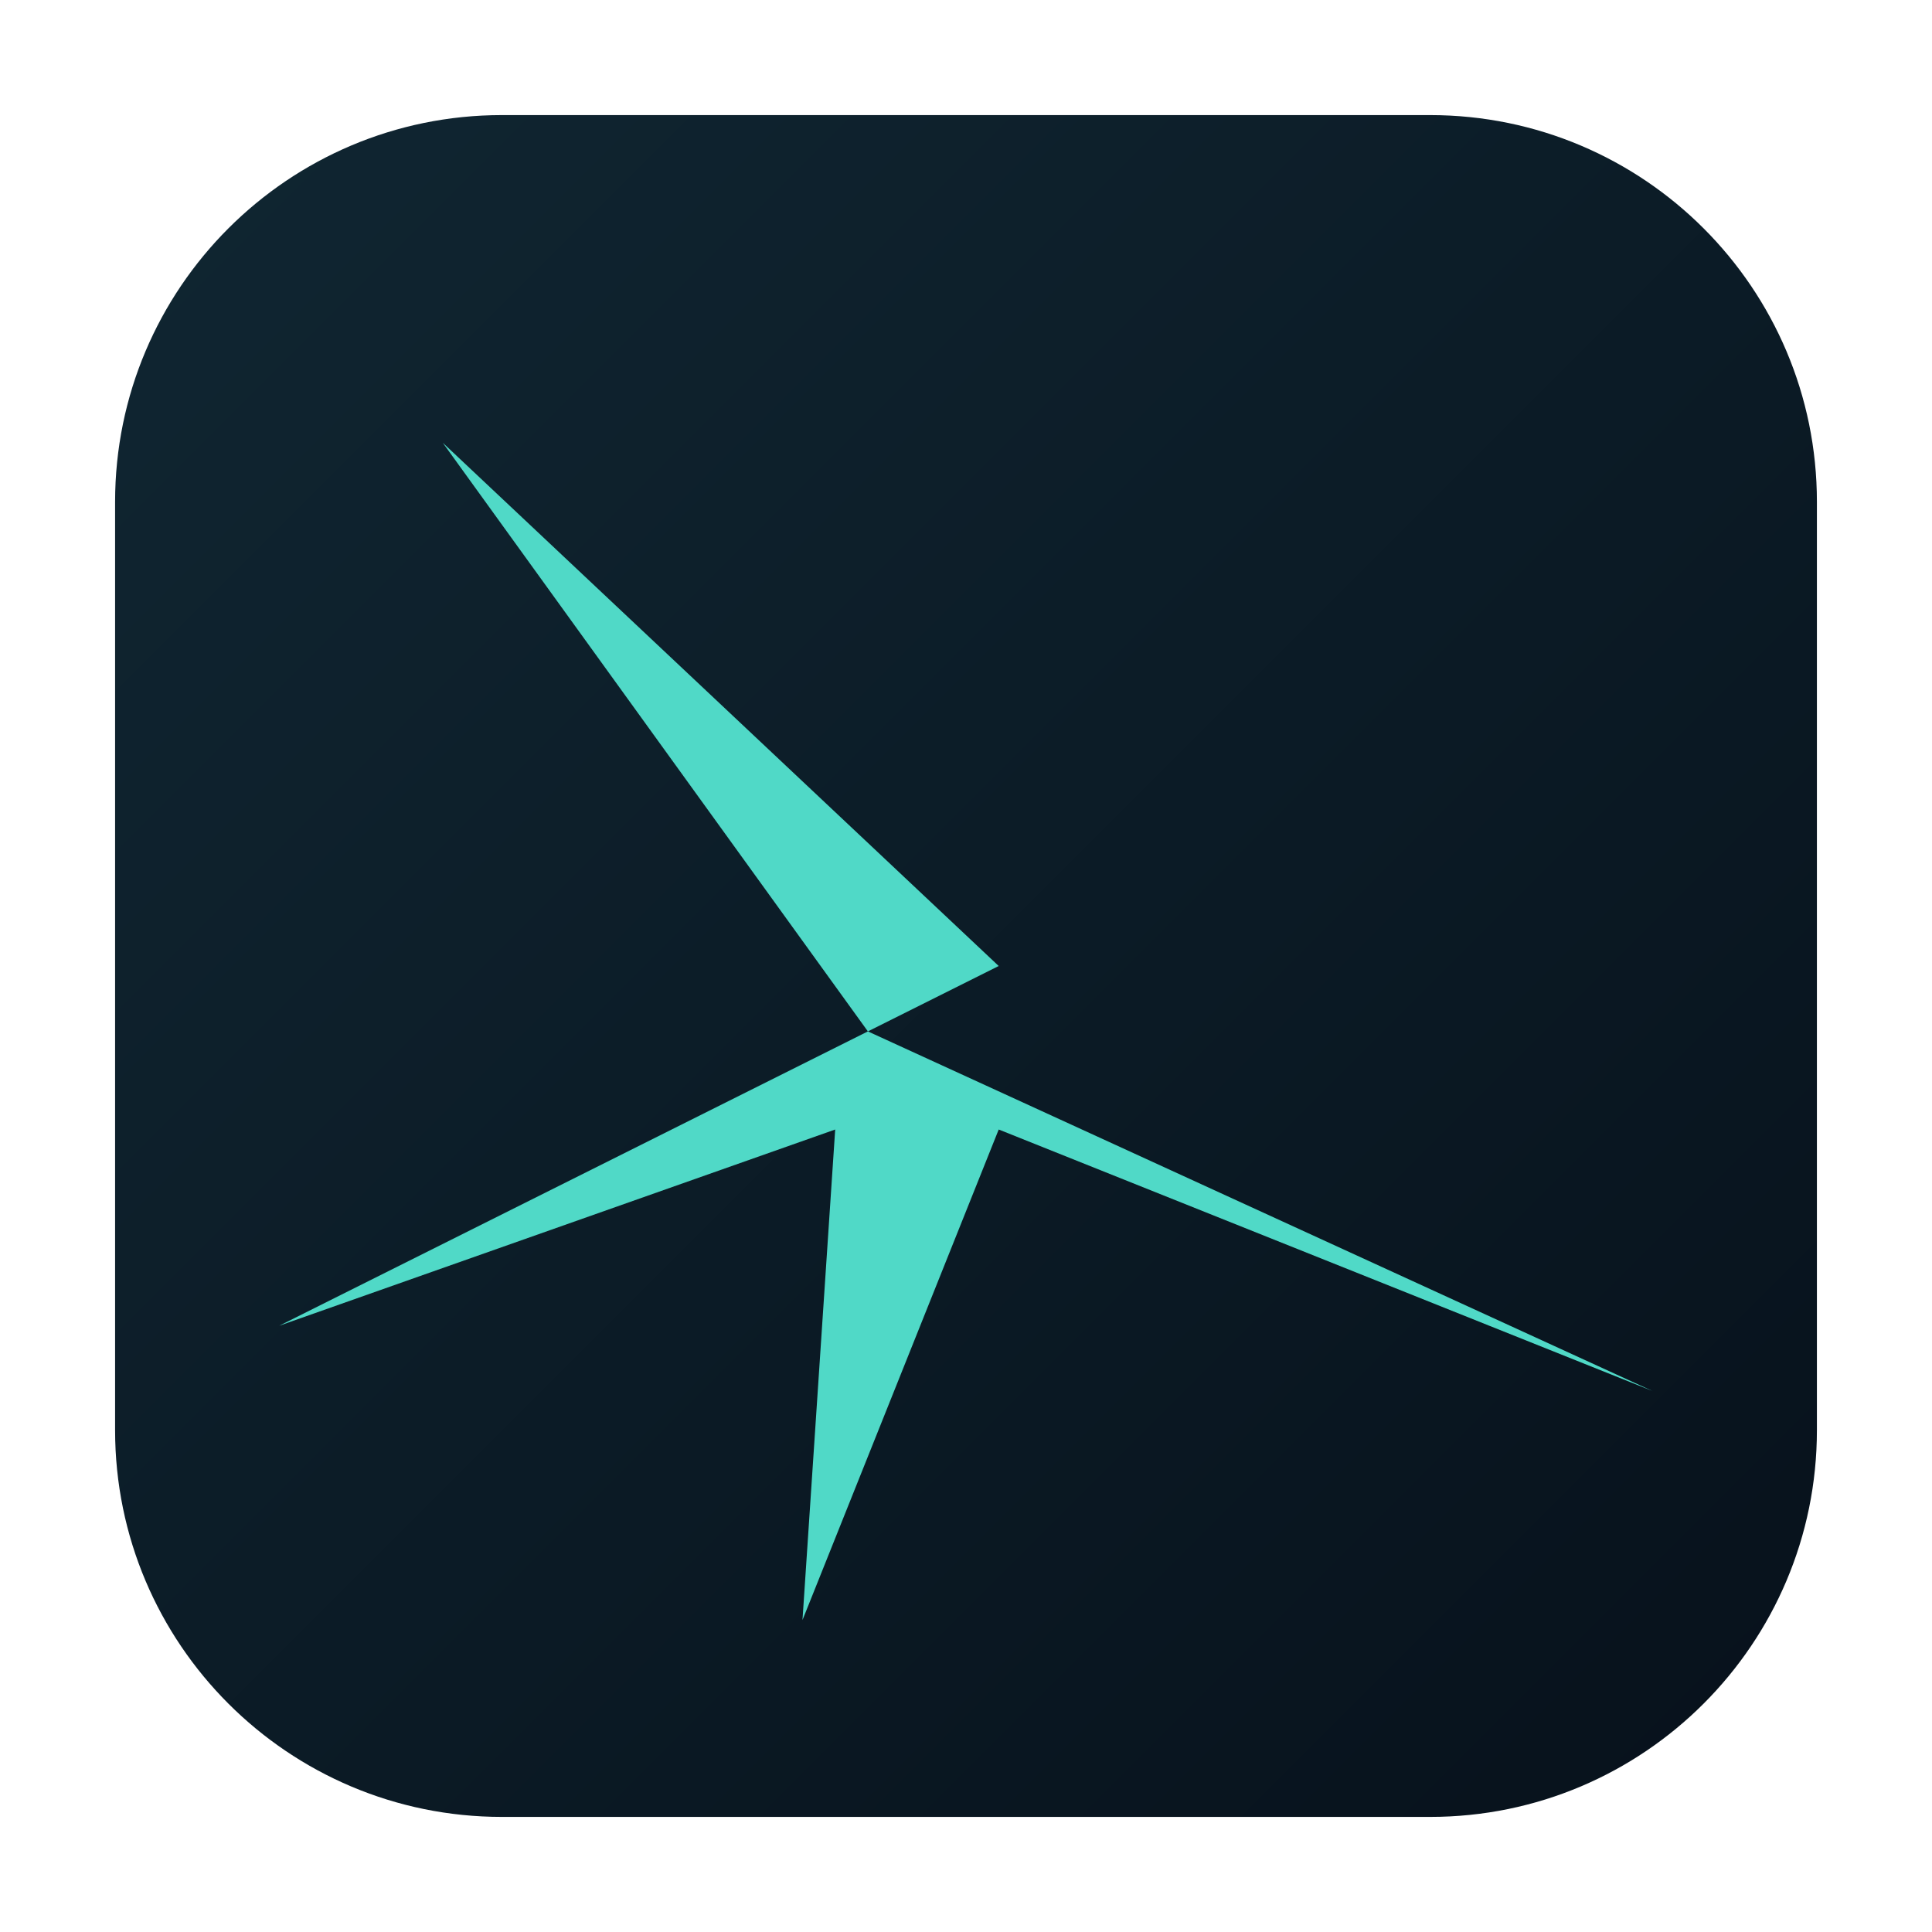
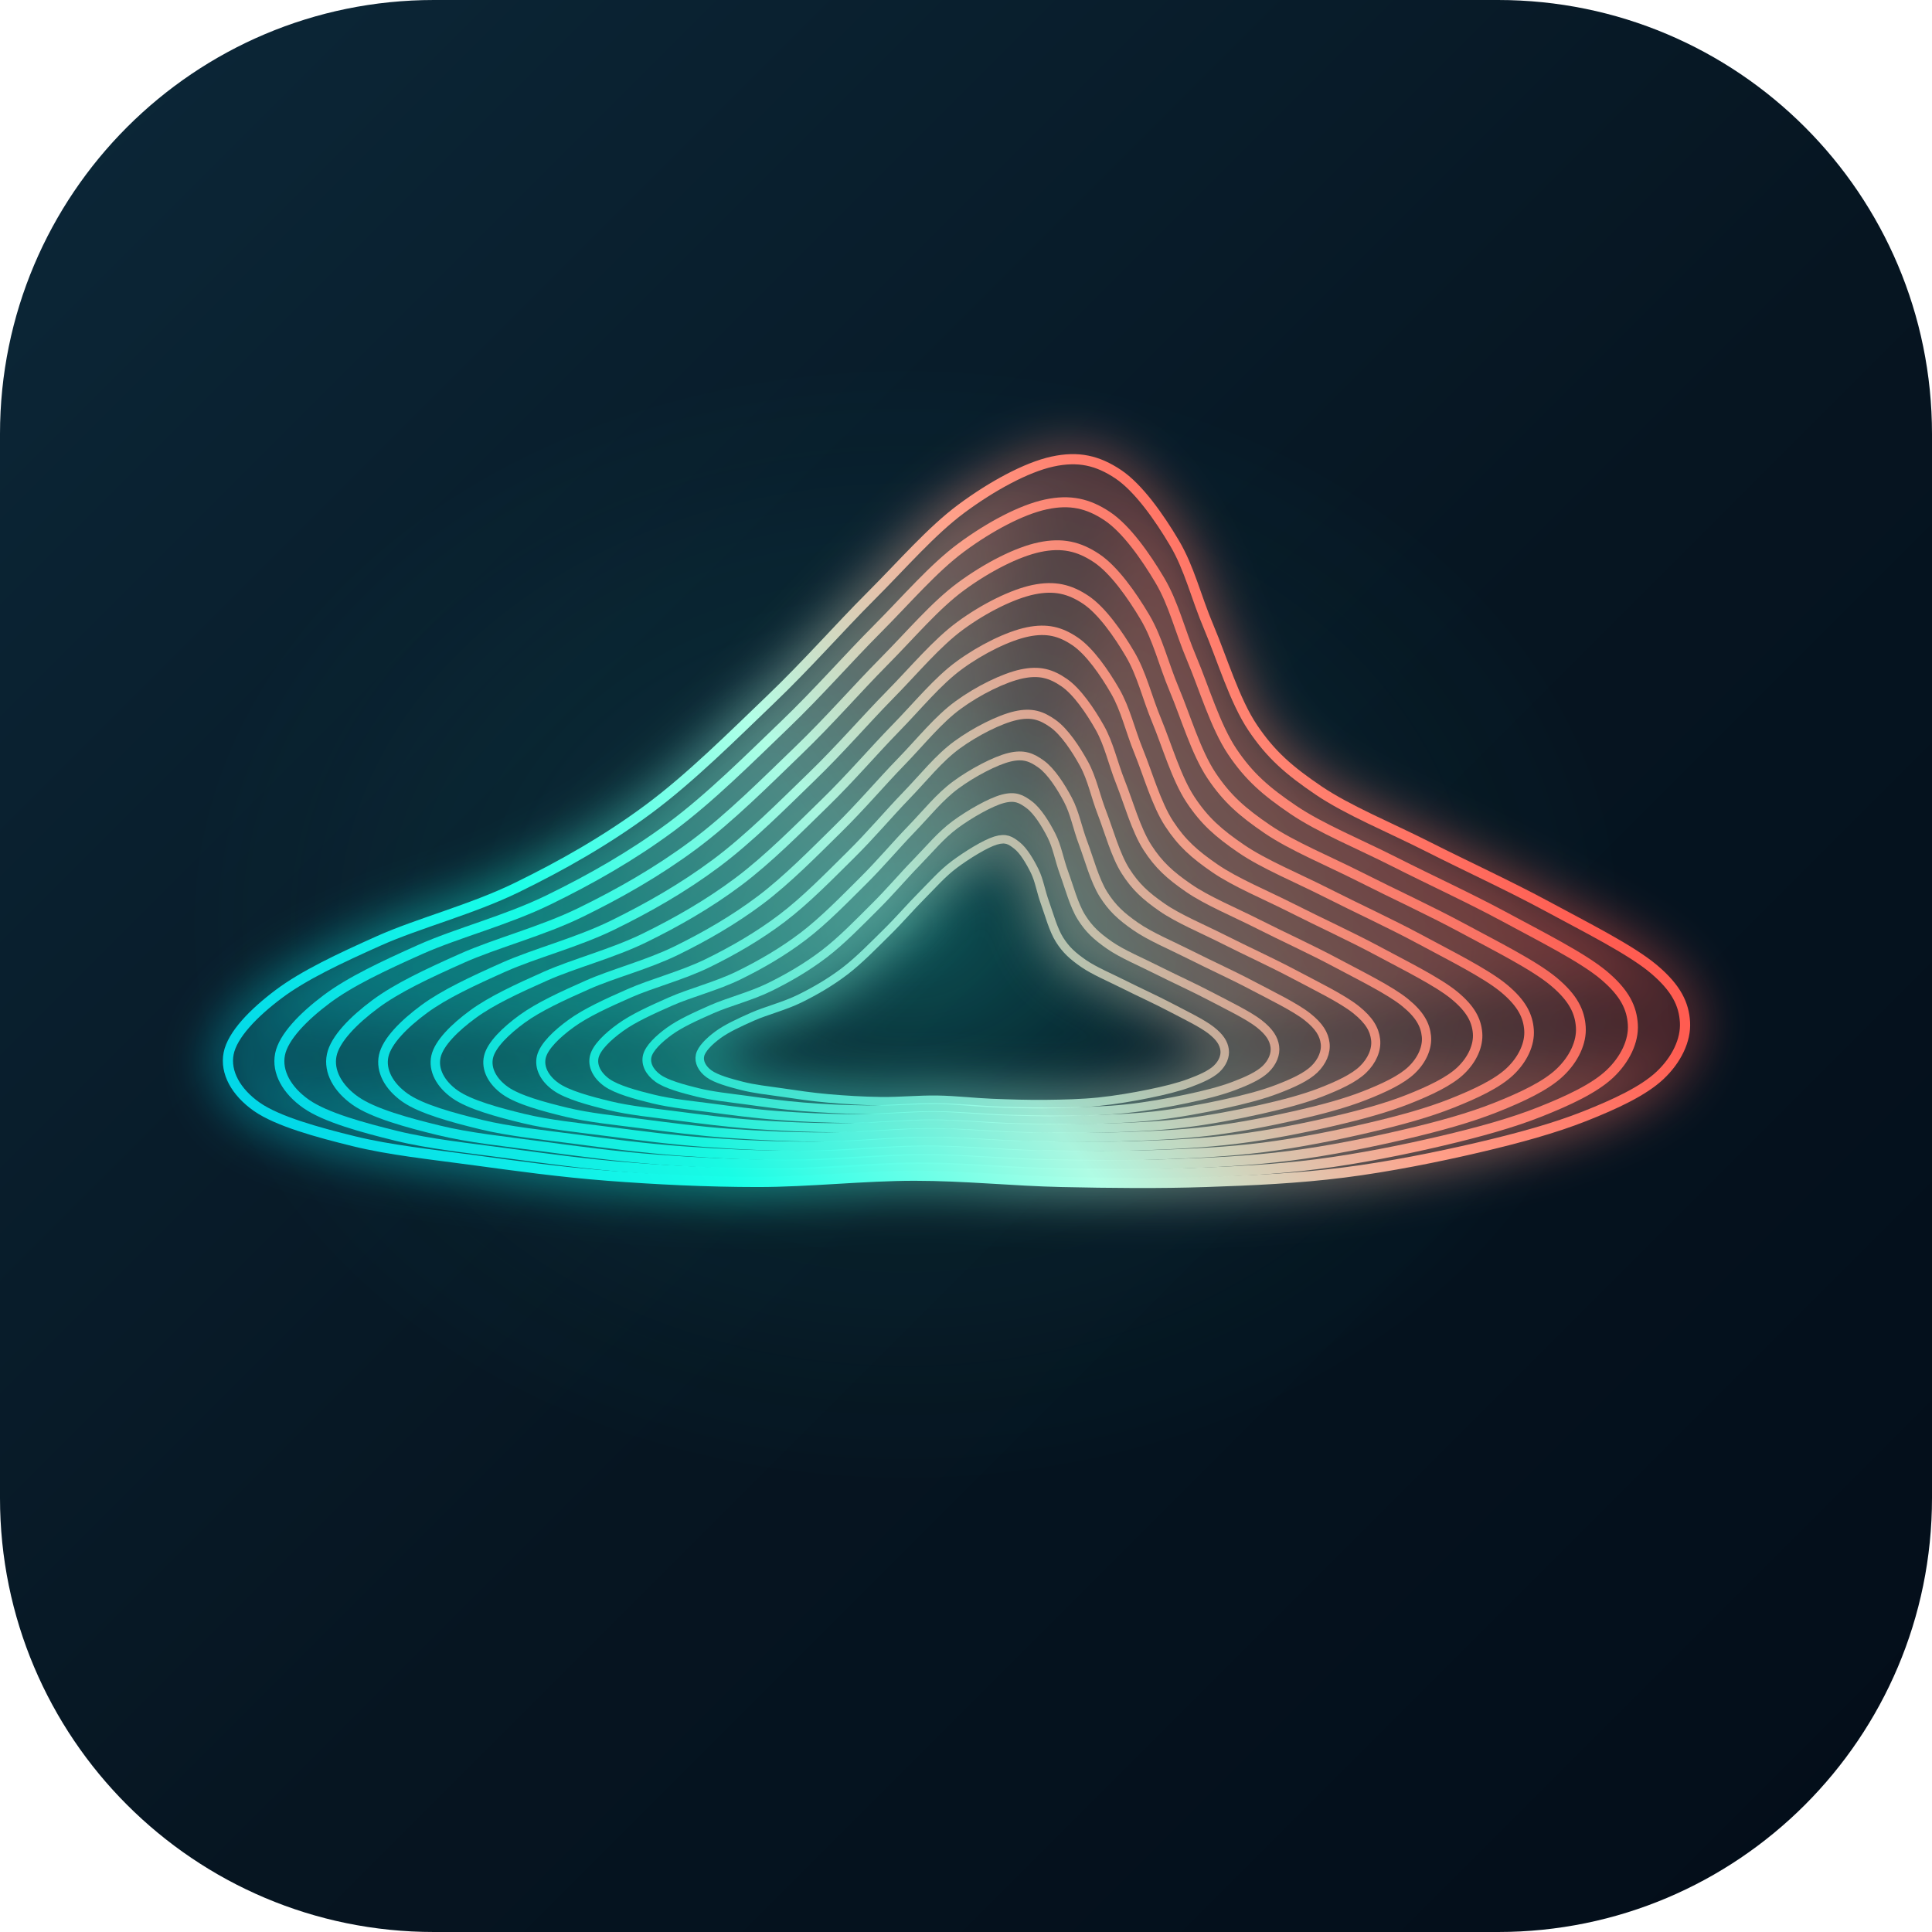
- <svg xmlns="http://www.w3.org/2000/svg" width="1024" height="1024" viewBox="0 0 1024 1024">
+ <svg xmlns="http://www.w3.org/2000/svg" width="1024" height="1024" viewBox="0 0 1024 1024" role="img" aria-label="Intoponet — spectral topography identity">
  <defs>
-     <linearGradient id="field" x1="0" y1="0" x2="1" y2="1">
-       <stop offset="0" stop-color="#102632" />
-       <stop offset="1" stop-color="#07111b" />
+     <linearGradient id="spectrum" x1="104" y1="281" x2="402" y2="58" gradientUnits="userSpaceOnUse">
+       <stop stop-color="#02D8E8" offset="0" />
+       <stop stop-color="#19FFE8" offset=".28" />
+       <stop stop-color="#B2FFE7" offset=".53" />
+       <stop stop-color="#FFA18A" offset=".77" />
+       <stop stop-color="#FF5C51" offset="1" />
    </linearGradient>
+     <linearGradient id="warm" x1="205" y1="270" x2="387" y2="61" gradientUnits="userSpaceOnUse">
+       <stop stop-color="#24EDE7" offset="0" />
+       <stop stop-color="#58FFE5" offset=".26" />
+       <stop stop-color="#F7D8BC" offset=".65" />
+       <stop stop-color="#FF6659" offset="1" />
+     </linearGradient>
+     <linearGradient id="bg" x1="0" y1="0" x2="1" y2="1">
+       <stop stop-color="#0C2839" />
+       <stop offset=".55" stop-color="#061521" />
+       <stop offset="1" stop-color="#030D19" />
+     </linearGradient>
+     <radialGradient id="bloom">
+       <stop stop-color="#19FFE4" stop-opacity=".30" />
+       <stop offset=".42" stop-color="#1CDBC9" stop-opacity=".08" />
+       <stop offset="1" stop-color="#0ADACC" stop-opacity="0" />
+     </radialGradient>
+     <filter id="blurGlow" x="-40%" y="-70%" width="180%" height="240%" color-interpolation-filters="sRGB">
+       <feGaussianBlur stdDeviation="7.5" />
+     </filter>
+     <filter id="soft" x="-50%" y="-50%" width="200%" height="200%">
+       <feGaussianBlur stdDeviation="22" />
+     </filter>
  </defs>
-   <rect x="61" y="61" width="902" height="902" rx="205" fill="url(#field)" />
-   <path d="M3 35 45 14 25 24 8 8 21 26 45 37 25 29 19 44 20 29Z" fill="#50d9c7" transform="translate(96 96) scale(17.33333)" />
+   <rect width="1024" height="1024" rx="230" fill="url(#bg)" />
+   <ellipse cx="480" cy="490" rx="380" ry="300" fill="url(#bloom)" opacity=".85" />
+   <g transform="translate(0 160) scale(1.66)">
+     <g fill="none" stroke="url(#spectrum)" stroke-linecap="round" stroke-linejoin="round" stroke-width="10" opacity=".42" filter="url(#blurGlow)">
+       <path d="M 336.00,51.00 C 344.33,49.17 350.50,50.67 357.00,55.00 C 363.50,59.33 370.17,68.83 375.00,77.00 C 379.83,85.17 381.83,94.17 386.00,104.00 C 390.17,113.83 394.17,127.33 400.00,136.00 C 405.83,144.67 411.67,149.67 421.00,156.00 C 430.33,162.33 443.83,167.83 456.00,174.00 C 468.17,180.17 482.00,186.50 494.00,193.00 C 506.00,199.50 520.67,206.83 528.00,213.00 C 535.33,219.17 537.67,224.33 538.00,230.00 C 538.33,235.67 535.33,242.00 530.00,247.00 C 524.67,252.00 515.67,256.17 506.00,260.00 C 496.33,263.83 484.83,267.00 472.00,270.00 C 459.17,273.00 443.50,276.17 429.00,278.00 C 414.50,279.83 400.00,280.50 385.00,281.00 C 370.00,281.50 354.50,281.33 339.00,281.00 C 323.50,280.67 308.17,279.00 292.00,279.00 C 275.83,279.00 258.33,281.00 242.00,281.00 C 225.67,281.00 209.17,280.17 194.00,279.00 C 178.83,277.83 164.50,275.83 151.00,274.00 C 137.50,272.17 124.50,270.83 113.00,268.00 C 101.50,265.17 88.67,261.67 82.00,257.00 C 75.33,252.33 71.83,246.00 73.00,240.00 C 74.17,234.00 81.00,227.00 89.00,221.00 C 97.00,215.00 108.33,209.67 121.00,204.00 C 133.67,198.33 150.67,194.00 165.00,187.00 C 179.33,180.00 193.50,172.00 207.00,162.00 C 220.50,152.00 234.17,138.33 246.00,127.00 C 257.83,115.67 267.83,104.17 278.00,94.00 C 288.17,83.83 297.33,73.17 307.00,66.00 C 316.67,58.83 327.67,52.83 336.00,51.00 Z" />
+       <path d="M 333.92,64.68 C 341.67,63.01 347.45,64.37 353.51,68.40 C 359.57,72.42 365.78,81.25 370.28,88.83 C 374.78,96.41 376.63,104.77 380.50,113.90 C 384.36,123.03 388.06,135.56 393.45,143.60 C 398.85,151.64 404.24,156.27 412.88,162.14 C 421.52,168.02 434.03,173.11 445.30,178.83 C 456.57,184.54 469.39,190.42 480.52,196.44 C 491.65,202.47 505.26,209.27 512.06,214.99 C 518.87,220.71 521.03,225.50 521.35,230.75 C 521.67,236.01 518.90,241.89 513.97,246.53 C 509.03,251.17 500.70,255.04 491.75,258.60 C 482.80,262.16 472.16,265.10 460.26,267.90 C 448.37,270.69 433.85,273.63 420.40,275.34 C 406.95,277.06 393.50,277.68 379.57,278.16 C 365.64,278.63 351.24,278.49 336.83,278.19 C 322.43,277.89 308.16,276.36 293.12,276.37 C 278.08,276.38 261.79,278.26 246.59,278.27 C 231.39,278.28 216.02,277.52 201.90,276.44 C 187.78,275.37 174.44,273.52 161.87,271.83 C 149.31,270.13 137.22,268.90 126.53,266.27 C 115.83,263.64 103.91,260.39 97.73,256.06 C 91.54,251.72 88.31,245.84 89.41,240.26 C 90.52,234.68 96.90,228.17 104.36,222.59 C 111.82,217.01 122.39,212.04 134.18,206.77 C 145.98,201.50 161.80,197.46 175.14,190.94 C 188.48,184.43 201.66,176.98 214.21,167.68 C 226.76,158.38 239.45,145.67 250.44,135.13 C 261.42,124.59 270.69,113.89 280.12,104.44 C 289.54,94.98 298.01,85.02 306.97,78.40 C 315.94,71.77 326.16,66.34 333.92,64.68 Z" />
+       <path d="M 331.93,78.32 C 339.13,76.81 344.47,78.06 350.08,81.79 C 355.69,85.51 361.42,93.67 365.57,100.67 C 369.71,107.68 371.41,115.40 374.95,123.83 C 378.50,132.26 381.88,143.83 386.83,151.25 C 391.78,158.67 396.72,162.94 404.66,168.36 C 412.61,173.77 424.12,178.47 434.51,183.73 C 444.90,189.00 456.72,194.41 466.98,199.96 C 477.25,205.51 489.82,211.78 496.11,217.05 C 502.40,222.31 504.42,226.72 504.74,231.56 C 505.06,236.40 502.54,241.82 498.01,246.09 C 493.49,250.37 485.84,253.93 477.61,257.21 C 469.37,260.49 459.58,263.21 448.62,265.78 C 437.66,268.35 424.27,271.07 411.85,272.65 C 399.44,274.24 387.02,274.82 374.15,275.26 C 361.28,275.71 347.96,275.58 334.63,275.32 C 321.30,275.05 308.09,273.64 294.17,273.67 C 280.24,273.69 265.16,275.43 251.08,275.46 C 237.01,275.48 222.78,274.80 209.72,273.82 C 196.65,272.84 184.30,271.15 172.69,269.60 C 161.08,268.04 149.91,266.92 140.04,264.50 C 130.17,262.09 119.18,259.10 113.49,255.10 C 107.80,251.11 104.85,245.68 105.91,240.53 C 106.96,235.38 112.89,229.37 119.82,224.22 C 126.75,219.06 136.54,214.47 147.46,209.60 C 158.38,204.72 173.01,200.98 185.34,194.96 C 197.67,188.93 209.84,182.04 221.42,173.44 C 233.01,164.83 244.71,153.08 254.83,143.33 C 264.96,133.58 273.48,123.69 282.15,114.94 C 290.82,106.20 298.56,96.95 306.85,90.85 C 315.15,84.75 324.72,79.83 331.93,78.32 Z" />
+       <path d="M 330.01,91.89 C 336.68,90.52 341.53,91.69 346.67,95.12 C 351.81,98.56 357.05,106.05 360.83,112.49 C 364.61,118.93 366.13,126.02 369.34,133.76 C 372.55,141.50 375.61,152.12 380.11,158.93 C 384.61,165.74 389.09,169.66 396.35,174.62 C 403.61,179.58 414.14,183.88 423.65,188.70 C 433.16,193.53 444.00,198.48 453.42,203.56 C 462.84,208.64 474.39,214.37 480.19,219.18 C 485.98,224.00 487.88,228.03 488.20,232.45 C 488.53,236.87 486.27,241.82 482.16,245.72 C 478.05,249.63 471.08,252.88 463.56,255.87 C 456.04,258.87 447.08,261.34 437.04,263.69 C 427.00,266.04 414.73,268.52 403.34,269.97 C 391.95,271.41 380.53,271.94 368.70,272.34 C 356.87,272.75 344.62,272.63 332.35,272.39 C 320.09,272.15 307.92,270.87 295.11,270.90 C 282.30,270.93 268.42,272.54 255.48,272.57 C 242.53,272.61 229.46,271.99 217.46,271.11 C 205.46,270.23 194.13,268.70 183.48,267.29 C 172.83,265.88 162.61,264.87 153.58,262.67 C 144.56,260.47 134.51,257.75 129.33,254.10 C 124.15,250.45 121.49,245.48 122.50,240.77 C 123.51,236.06 128.99,230.56 135.38,225.84 C 141.76,221.12 150.77,216.92 160.80,212.44 C 170.84,207.97 184.27,204.55 195.57,199.02 C 206.87,193.48 218.02,187.16 228.61,179.26 C 239.21,171.36 249.91,160.57 259.16,151.61 C 268.41,142.66 276.18,133.57 284.09,125.53 C 292.01,117.49 298.98,108.99 306.63,103.38 C 314.28,97.77 323.34,93.27 330.01,91.89 Z" />
+       <path d="M 328.13,105.38 C 334.28,104.12 338.60,105.24 343.25,108.39 C 347.90,111.53 352.63,118.37 356.03,124.25 C 359.42,130.13 360.75,136.60 363.63,143.65 C 366.50,150.71 369.23,160.39 373.28,166.59 C 377.33,172.80 381.37,176.37 387.95,180.89 C 394.53,185.41 404.10,189.33 412.75,193.71 C 421.41,198.10 431.28,202.60 439.88,207.21 C 448.47,211.83 459.01,217.03 464.33,221.40 C 469.64,225.77 471.42,229.41 471.77,233.42 C 472.11,237.43 470.10,241.91 466.41,245.44 C 462.71,248.97 456.40,251.91 449.59,254.61 C 442.77,257.31 434.63,259.54 425.50,261.66 C 416.37,263.78 405.19,266.02 394.80,267.31 C 384.41,268.61 373.99,269.08 363.19,269.44 C 352.38,269.79 341.18,269.68 329.97,269.46 C 318.77,269.23 307.65,268.06 295.95,268.09 C 284.25,268.12 271.59,269.59 259.79,269.63 C 247.99,269.67 236.08,269.12 225.16,268.33 C 214.24,267.54 203.95,266.16 194.29,264.90 C 184.63,263.64 175.36,262.74 167.19,260.76 C 159.02,258.78 149.94,256.32 145.27,253.02 C 140.60,249.72 138.24,245.22 139.20,240.96 C 140.15,236.69 145.18,231.70 151.02,227.43 C 156.85,223.15 165.06,219.34 174.19,215.28 C 183.31,211.22 195.52,208.11 205.78,203.09 C 216.04,198.06 226.14,192.31 235.74,185.12 C 245.34,177.93 255.02,168.11 263.39,159.96 C 271.75,151.80 278.77,143.52 285.93,136.19 C 293.09,128.87 299.30,121.13 306.33,116.00 C 313.36,110.86 321.97,106.65 328.13,105.38 Z" />
+       <path d="M 326.24,118.79 C 331.88,117.60 335.62,118.70 339.77,121.56 C 343.92,124.41 348.12,130.60 351.13,135.92 C 354.13,141.24 355.26,147.09 357.80,153.47 C 360.34,159.85 362.74,168.59 366.36,174.21 C 369.97,179.82 373.58,183.05 379.50,187.14 C 385.42,191.23 394.04,194.77 401.86,198.73 C 409.67,202.69 418.60,206.74 426.39,210.90 C 434.17,215.06 443.73,219.74 448.57,223.67 C 453.41,227.60 455.08,230.87 455.44,234.47 C 455.80,238.06 454.05,242.08 450.75,245.24 C 447.46,248.40 441.81,251.03 435.67,253.44 C 429.54,255.85 422.21,257.83 413.96,259.72 C 405.72,261.60 395.61,263.59 386.21,264.74 C 376.81,265.88 367.36,266.28 357.58,266.58 C 347.79,266.88 337.63,266.76 327.49,266.54 C 317.34,266.33 307.27,265.26 296.70,265.28 C 286.12,265.30 274.68,266.61 264.05,266.65 C 253.41,266.69 242.68,266.19 232.87,265.49 C 223.05,264.79 213.81,263.56 205.15,262.43 C 196.49,261.31 188.20,260.52 180.89,258.75 C 173.59,256.99 165.47,254.80 161.32,251.85 C 157.17,248.90 155.09,244.87 155.99,241.05 C 156.89,237.24 161.45,232.77 166.71,228.94 C 171.97,225.11 179.37,221.70 187.57,218.07 C 195.77,214.43 206.73,211.65 215.93,207.14 C 225.13,202.62 234.17,197.45 242.77,190.99 C 251.36,184.52 260.02,175.68 267.50,168.33 C 274.98,160.98 281.25,153.52 287.67,146.91 C 294.08,140.31 299.54,133.37 305.97,128.69 C 312.40,124.00 320.61,119.98 326.24,118.79 Z" />
+       <path d="M 324.32,132.12 C 329.42,130.98 332.57,132.07 336.20,134.64 C 339.83,137.20 343.50,142.73 346.11,147.49 C 348.72,152.25 349.66,157.49 351.87,163.20 C 354.07,168.90 356.17,176.71 359.36,181.73 C 362.55,186.75 365.76,189.66 371.03,193.33 C 376.31,196.99 384.01,200.16 391.00,203.70 C 397.99,207.24 406.00,210.87 412.99,214.58 C 419.97,218.29 428.55,222.46 432.93,225.96 C 437.30,229.46 438.85,232.37 439.22,235.56 C 439.60,238.76 438.08,242.32 435.17,245.12 C 432.26,247.92 427.24,250.23 421.78,252.36 C 416.31,254.48 409.76,256.22 402.38,257.87 C 395.01,259.52 385.95,261.26 377.53,262.25 C 369.10,263.24 360.62,263.57 351.85,263.81 C 343.08,264.05 333.97,263.91 324.89,263.70 C 315.81,263.48 306.80,262.51 297.37,262.51 C 287.93,262.50 277.74,263.66 268.29,263.68 C 258.83,263.70 249.31,263.26 240.61,262.63 C 231.92,262.00 223.76,260.91 216.11,259.92 C 208.46,258.92 201.15,258.23 194.72,256.67 C 188.28,255.12 181.12,253.19 177.48,250.58 C 173.83,247.98 172.03,244.43 172.85,241.05 C 173.68,237.68 177.74,233.74 182.42,230.36 C 187.10,226.97 193.65,223.97 200.91,220.77 C 208.17,217.56 217.86,215.11 225.99,211.12 C 234.12,207.13 242.09,202.55 249.68,196.81 C 257.26,191.08 264.90,183.22 271.51,176.69 C 278.12,170.17 283.65,163.53 289.33,157.66 C 295.01,151.78 299.76,145.68 305.60,141.43 C 311.43,137.17 319.22,133.25 324.32,132.12 Z" />
+       <path d="M 322.31,145.40 C 326.85,144.31 329.40,145.38 332.51,147.64 C 335.62,149.90 338.75,154.77 340.97,158.97 C 343.19,163.17 343.94,167.79 345.84,172.82 C 347.73,177.85 349.53,184.72 352.32,189.16 C 355.12,193.59 357.94,196.17 362.59,199.41 C 367.24,202.65 374.04,205.47 380.23,208.60 C 386.42,211.73 393.51,214.93 399.71,218.21 C 405.91,221.48 413.51,225.16 417.41,228.24 C 421.30,231.31 422.73,233.87 423.10,236.68 C 423.47,239.48 422.17,242.60 419.63,245.05 C 417.09,247.49 412.68,249.51 407.86,251.35 C 403.04,253.20 397.24,254.70 390.72,256.12 C 384.19,257.54 376.18,259.04 368.72,259.88 C 361.27,260.71 353.75,260.96 346.00,261.14 C 338.24,261.32 330.20,261.17 322.20,260.95 C 314.20,260.72 306.27,259.84 298.00,259.81 C 289.73,259.78 280.81,260.77 272.55,260.76 C 264.29,260.76 256.01,260.35 248.45,259.79 C 240.88,259.22 233.81,258.26 227.18,257.38 C 220.55,256.51 214.24,255.90 208.66,254.55 C 203.09,253.19 196.88,251.51 193.73,249.25 C 190.58,246.98 189.03,243.89 189.76,240.96 C 190.49,238.03 194.04,234.60 198.11,231.67 C 202.17,228.73 207.86,226.14 214.16,223.36 C 220.47,220.58 228.88,218.47 235.93,215.01 C 242.98,211.54 249.88,207.56 256.46,202.56 C 263.04,197.56 269.67,190.71 275.42,185.01 C 281.17,179.31 285.99,173.52 290.96,168.38 C 295.93,163.24 300.02,158.01 305.25,154.18 C 310.47,150.35 317.77,146.49 322.31,145.40 Z" />
+       <path d="M 320.18,158.67 C 324.13,157.62 326.09,158.65 328.68,160.60 C 331.27,162.56 333.87,166.75 335.71,170.37 C 337.56,174.00 338.15,177.99 339.74,182.34 C 341.34,186.69 342.88,192.63 345.29,196.47 C 347.70,200.31 350.17,202.56 354.22,205.39 C 358.26,208.21 364.19,210.66 369.58,213.39 C 374.97,216.11 381.16,218.90 386.57,221.75 C 391.97,224.59 398.59,227.78 402.00,230.45 C 405.41,233.12 406.69,235.34 407.04,237.76 C 407.39,240.18 406.28,242.87 404.08,244.98 C 401.89,247.08 398.06,248.81 393.86,250.39 C 389.67,251.96 384.61,253.24 378.93,254.44 C 373.25,255.64 366.27,256.91 359.78,257.60 C 353.30,258.29 346.76,258.47 340.03,258.59 C 333.31,258.71 326.34,258.54 319.44,258.31 C 312.54,258.08 305.73,257.28 298.64,257.22 C 291.54,257.16 283.93,257.97 276.89,257.93 C 269.85,257.90 262.81,257.52 256.40,257.01 C 249.98,256.50 244.00,255.65 238.39,254.88 C 232.78,254.12 227.44,253.58 222.72,252.41 C 218.00,251.25 212.72,249.81 210.05,247.87 C 207.37,245.93 206.05,243.29 206.66,240.79 C 207.27,238.29 210.28,235.37 213.72,232.88 C 217.16,230.39 221.96,228.19 227.30,225.84 C 232.64,223.49 239.76,221.72 245.74,218.78 C 251.71,215.84 257.55,212.46 263.14,208.20 C 268.72,203.95 274.36,198.10 279.26,193.23 C 284.17,188.37 288.30,183.43 292.59,179.04 C 296.87,174.65 300.37,170.31 304.97,166.91 C 309.57,163.52 316.23,159.72 320.18,158.67 Z" />
+       <path d="M 317.91,171.99 C 321.23,170.99 322.64,171.94 324.72,173.57 C 326.80,175.20 328.88,178.71 330.37,181.74 C 331.85,184.78 332.31,188.13 333.63,191.79 C 334.95,195.44 336.26,200.43 338.31,203.68 C 340.37,206.92 342.50,208.84 345.96,211.24 C 349.42,213.63 354.47,215.73 359.07,218.05 C 363.67,220.37 368.96,222.75 373.56,225.17 C 378.16,227.58 383.78,230.29 386.69,232.56 C 389.59,234.82 390.70,236.71 391.00,238.77 C 391.30,240.82 390.36,243.09 388.48,244.87 C 386.61,246.64 383.34,248.10 379.76,249.42 C 376.18,250.74 371.84,251.81 367.00,252.80 C 362.16,253.80 356.22,254.83 350.71,255.39 C 345.21,255.95 339.65,256.07 333.98,256.14 C 328.30,256.20 322.44,256.02 316.66,255.79 C 310.89,255.56 305.21,254.85 299.33,254.76 C 293.44,254.66 287.14,255.30 281.34,255.22 C 275.53,255.15 269.76,254.79 264.49,254.33 C 259.22,253.87 254.34,253.12 249.74,252.45 C 245.13,251.79 240.76,251.32 236.87,250.32 C 232.98,249.33 228.61,248.12 226.39,246.49 C 224.16,244.87 223.04,242.66 223.51,240.59 C 223.98,238.51 226.42,236.08 229.22,234.02 C 232.02,231.96 235.93,230.16 240.29,228.22 C 244.66,226.29 250.50,224.85 255.41,222.43 C 260.31,220.01 265.10,217.23 269.72,213.72 C 274.33,210.20 279.00,205.36 283.09,201.34 C 287.18,197.32 290.65,193.23 294.27,189.60 C 297.89,185.97 300.86,182.50 304.80,179.56 C 308.74,176.63 314.59,172.99 317.91,171.99 Z" />
+     </g>
+     <g fill="none" stroke-linecap="round" stroke-linejoin="round">
+       <path d="M 336.00,51.00 C 344.33,49.17 350.50,50.67 357.00,55.00 C 363.50,59.33 370.17,68.83 375.00,77.00 C 379.83,85.17 381.83,94.17 386.00,104.00 C 390.17,113.83 394.17,127.33 400.00,136.00 C 405.83,144.67 411.67,149.67 421.00,156.00 C 430.33,162.33 443.83,167.83 456.00,174.00 C 468.17,180.17 482.00,186.50 494.00,193.00 C 506.00,199.50 520.67,206.83 528.00,213.00 C 535.33,219.17 537.67,224.33 538.00,230.00 C 538.33,235.67 535.33,242.00 530.00,247.00 C 524.67,252.00 515.67,256.17 506.00,260.00 C 496.33,263.83 484.83,267.00 472.00,270.00 C 459.17,273.00 443.50,276.17 429.00,278.00 C 414.50,279.83 400.00,280.50 385.00,281.00 C 370.00,281.50 354.50,281.33 339.00,281.00 C 323.50,280.67 308.17,279.00 292.00,279.00 C 275.83,279.00 258.33,281.00 242.00,281.00 C 225.67,281.00 209.17,280.17 194.00,279.00 C 178.83,277.83 164.50,275.83 151.00,274.00 C 137.50,272.17 124.50,270.83 113.00,268.00 C 101.50,265.17 88.67,261.67 82.00,257.00 C 75.33,252.33 71.83,246.00 73.00,240.00 C 74.17,234.00 81.00,227.00 89.00,221.00 C 97.00,215.00 108.33,209.67 121.00,204.00 C 133.67,198.33 150.67,194.00 165.00,187.00 C 179.33,180.00 193.50,172.00 207.00,162.00 C 220.50,152.00 234.17,138.33 246.00,127.00 C 257.83,115.67 267.83,104.17 278.00,94.00 C 288.17,83.83 297.33,73.17 307.00,66.00 C 316.67,58.83 327.67,52.83 336.00,51.00 Z" stroke="url(#spectrum)" stroke-width="3.25" opacity="1.000" />
+       <path d="M 333.92,64.68 C 341.67,63.01 347.45,64.37 353.51,68.40 C 359.57,72.42 365.78,81.25 370.28,88.83 C 374.78,96.41 376.63,104.77 380.50,113.90 C 384.36,123.03 388.06,135.56 393.45,143.60 C 398.85,151.64 404.24,156.27 412.88,162.14 C 421.52,168.02 434.03,173.11 445.30,178.83 C 456.57,184.54 469.39,190.42 480.52,196.44 C 491.65,202.47 505.26,209.27 512.06,214.99 C 518.87,220.71 521.03,225.50 521.35,230.75 C 521.67,236.01 518.90,241.89 513.97,246.53 C 509.03,251.17 500.70,255.04 491.75,258.60 C 482.80,262.16 472.16,265.10 460.26,267.90 C 448.37,270.69 433.85,273.63 420.40,275.34 C 406.95,277.06 393.50,277.68 379.57,278.16 C 365.64,278.63 351.24,278.49 336.83,278.19 C 322.43,277.89 308.16,276.36 293.12,276.37 C 278.08,276.38 261.79,278.26 246.59,278.27 C 231.39,278.28 216.02,277.52 201.90,276.44 C 187.78,275.37 174.44,273.52 161.87,271.83 C 149.31,270.13 137.22,268.90 126.53,266.27 C 115.83,263.64 103.91,260.39 97.73,256.06 C 91.54,251.72 88.31,245.84 89.41,240.26 C 90.52,234.68 96.90,228.17 104.36,222.59 C 111.82,217.01 122.39,212.04 134.18,206.77 C 145.98,201.50 161.80,197.46 175.14,190.94 C 188.48,184.43 201.66,176.98 214.21,167.68 C 226.76,158.38 239.45,145.67 250.44,135.13 C 261.42,124.59 270.69,113.89 280.12,104.44 C 289.54,94.98 298.01,85.02 306.97,78.40 C 315.94,71.77 326.16,66.34 333.92,64.68 Z" stroke="url(#spectrum)" stroke-width="3.19" opacity="0.978" />
+       <path d="M 331.93,78.32 C 339.13,76.81 344.47,78.06 350.08,81.79 C 355.69,85.51 361.42,93.67 365.57,100.67 C 369.71,107.68 371.41,115.40 374.95,123.83 C 378.50,132.26 381.88,143.83 386.83,151.25 C 391.78,158.67 396.72,162.94 404.66,168.36 C 412.61,173.77 424.12,178.47 434.51,183.73 C 444.90,189.00 456.72,194.41 466.98,199.96 C 477.25,205.51 489.82,211.78 496.11,217.05 C 502.40,222.31 504.42,226.72 504.74,231.56 C 505.06,236.40 502.54,241.82 498.01,246.09 C 493.49,250.37 485.84,253.93 477.61,257.21 C 469.37,260.49 459.58,263.21 448.62,265.78 C 437.66,268.35 424.27,271.07 411.85,272.65 C 399.44,274.24 387.02,274.82 374.15,275.26 C 361.28,275.71 347.96,275.58 334.63,275.32 C 321.30,275.05 308.09,273.64 294.17,273.67 C 280.24,273.69 265.16,275.43 251.08,275.46 C 237.01,275.48 222.78,274.80 209.72,273.82 C 196.65,272.84 184.30,271.15 172.69,269.60 C 161.08,268.04 149.91,266.92 140.04,264.50 C 130.17,262.09 119.18,259.10 113.49,255.10 C 107.80,251.11 104.85,245.68 105.91,240.53 C 106.96,235.38 112.89,229.37 119.82,224.22 C 126.75,219.06 136.54,214.47 147.46,209.60 C 158.38,204.72 173.01,200.98 185.34,194.96 C 197.67,188.93 209.84,182.04 221.42,173.44 C 233.01,164.83 244.71,153.08 254.83,143.33 C 264.96,133.58 273.48,123.69 282.15,114.94 C 290.82,106.20 298.56,96.95 306.85,90.85 C 315.15,84.75 324.72,79.83 331.93,78.32 Z" stroke="url(#spectrum)" stroke-width="3.13" opacity="0.956" />
+       <path d="M 330.01,91.89 C 336.68,90.52 341.53,91.69 346.67,95.12 C 351.81,98.56 357.05,106.05 360.83,112.49 C 364.61,118.93 366.13,126.02 369.34,133.76 C 372.55,141.50 375.61,152.12 380.11,158.93 C 384.61,165.74 389.09,169.66 396.35,174.62 C 403.61,179.58 414.14,183.88 423.65,188.70 C 433.16,193.53 444.00,198.48 453.42,203.56 C 462.84,208.64 474.39,214.37 480.19,219.18 C 485.98,224.00 487.88,228.03 488.20,232.45 C 488.53,236.87 486.27,241.82 482.16,245.72 C 478.05,249.63 471.08,252.88 463.56,255.87 C 456.04,258.87 447.08,261.34 437.04,263.69 C 427.00,266.04 414.73,268.52 403.34,269.97 C 391.95,271.41 380.53,271.94 368.70,272.34 C 356.87,272.75 344.62,272.63 332.35,272.39 C 320.09,272.15 307.92,270.87 295.11,270.90 C 282.30,270.93 268.42,272.54 255.48,272.57 C 242.53,272.61 229.46,271.99 217.46,271.11 C 205.46,270.23 194.13,268.70 183.48,267.29 C 172.83,265.88 162.61,264.87 153.58,262.67 C 144.56,260.47 134.51,257.75 129.33,254.10 C 124.15,250.45 121.49,245.48 122.50,240.77 C 123.51,236.06 128.99,230.56 135.38,225.84 C 141.76,221.12 150.77,216.92 160.80,212.44 C 170.84,207.97 184.27,204.55 195.57,199.02 C 206.87,193.48 218.02,187.16 228.61,179.26 C 239.21,171.36 249.91,160.57 259.16,151.61 C 268.41,142.66 276.18,133.57 284.09,125.53 C 292.01,117.49 298.98,108.99 306.63,103.38 C 314.28,97.77 323.34,93.27 330.01,91.89 Z" stroke="url(#spectrum)" stroke-width="3.07" opacity="0.934" />
+       <path d="M 328.13,105.38 C 334.28,104.12 338.60,105.24 343.25,108.39 C 347.90,111.53 352.63,118.37 356.03,124.25 C 359.42,130.13 360.75,136.60 363.63,143.65 C 366.50,150.71 369.23,160.39 373.28,166.59 C 377.33,172.80 381.37,176.37 387.95,180.89 C 394.53,185.41 404.10,189.33 412.75,193.71 C 421.41,198.10 431.28,202.60 439.88,207.21 C 448.47,211.83 459.01,217.03 464.33,221.40 C 469.64,225.77 471.42,229.41 471.77,233.42 C 472.11,237.43 470.10,241.91 466.41,245.44 C 462.71,248.97 456.40,251.91 449.59,254.61 C 442.77,257.31 434.63,259.54 425.50,261.66 C 416.37,263.78 405.19,266.02 394.80,267.31 C 384.41,268.61 373.99,269.08 363.19,269.44 C 352.38,269.79 341.18,269.68 329.97,269.46 C 318.77,269.23 307.65,268.06 295.95,268.09 C 284.25,268.12 271.59,269.59 259.79,269.63 C 247.99,269.67 236.08,269.12 225.16,268.33 C 214.24,267.54 203.95,266.16 194.29,264.90 C 184.63,263.64 175.36,262.74 167.19,260.76 C 159.02,258.78 149.94,256.32 145.27,253.02 C 140.60,249.72 138.24,245.22 139.20,240.96 C 140.15,236.69 145.18,231.70 151.02,227.43 C 156.85,223.15 165.06,219.34 174.19,215.28 C 183.31,211.22 195.52,208.11 205.78,203.09 C 216.04,198.06 226.14,192.31 235.74,185.12 C 245.34,177.93 255.02,168.11 263.39,159.96 C 271.75,151.80 278.77,143.52 285.93,136.19 C 293.09,128.87 299.30,121.13 306.33,116.00 C 313.36,110.86 321.97,106.65 328.13,105.38 Z" stroke="url(#spectrum)" stroke-width="3.01" opacity="0.912" />
+       <path d="M 326.24,118.79 C 331.88,117.60 335.62,118.70 339.77,121.56 C 343.92,124.41 348.12,130.60 351.13,135.92 C 354.13,141.24 355.26,147.09 357.80,153.47 C 360.34,159.85 362.74,168.59 366.36,174.21 C 369.97,179.82 373.58,183.05 379.50,187.14 C 385.42,191.23 394.04,194.77 401.86,198.73 C 409.67,202.69 418.60,206.74 426.39,210.90 C 434.17,215.06 443.73,219.74 448.57,223.67 C 453.41,227.60 455.08,230.87 455.44,234.47 C 455.80,238.06 454.05,242.08 450.75,245.24 C 447.46,248.40 441.81,251.03 435.67,253.44 C 429.54,255.85 422.21,257.83 413.96,259.72 C 405.72,261.60 395.61,263.59 386.21,264.74 C 376.81,265.88 367.36,266.28 357.58,266.58 C 347.79,266.88 337.63,266.76 327.49,266.54 C 317.34,266.33 307.27,265.26 296.70,265.28 C 286.12,265.30 274.68,266.61 264.05,266.65 C 253.41,266.69 242.68,266.19 232.87,265.49 C 223.05,264.79 213.81,263.56 205.15,262.43 C 196.49,261.31 188.20,260.52 180.89,258.75 C 173.59,256.99 165.47,254.80 161.32,251.85 C 157.17,248.90 155.09,244.87 155.99,241.05 C 156.89,237.24 161.45,232.77 166.71,228.94 C 171.97,225.11 179.37,221.70 187.57,218.07 C 195.77,214.43 206.73,211.65 215.93,207.14 C 225.13,202.62 234.17,197.45 242.77,190.99 C 251.36,184.52 260.02,175.68 267.50,168.33 C 274.98,160.98 281.25,153.52 287.67,146.91 C 294.08,140.31 299.54,133.37 305.97,128.69 C 312.40,124.00 320.61,119.98 326.24,118.79 Z" stroke="url(#spectrum)" stroke-width="2.95" opacity="0.890" />
+       <path d="M 324.32,132.12 C 329.42,130.98 332.57,132.07 336.20,134.64 C 339.83,137.20 343.50,142.73 346.11,147.49 C 348.72,152.25 349.66,157.49 351.87,163.20 C 354.07,168.90 356.17,176.71 359.36,181.73 C 362.55,186.75 365.76,189.66 371.03,193.33 C 376.31,196.99 384.01,200.16 391.00,203.70 C 397.99,207.24 406.00,210.87 412.99,214.58 C 419.97,218.29 428.55,222.46 432.93,225.96 C 437.30,229.46 438.85,232.37 439.22,235.56 C 439.60,238.76 438.08,242.32 435.17,245.12 C 432.26,247.92 427.24,250.23 421.78,252.36 C 416.31,254.48 409.76,256.22 402.38,257.87 C 395.01,259.52 385.95,261.26 377.53,262.25 C 369.10,263.24 360.62,263.57 351.85,263.81 C 343.08,264.05 333.97,263.91 324.89,263.70 C 315.81,263.48 306.80,262.51 297.37,262.51 C 287.93,262.50 277.74,263.66 268.29,263.68 C 258.83,263.70 249.31,263.26 240.61,262.63 C 231.92,262.00 223.76,260.91 216.11,259.92 C 208.46,258.92 201.15,258.23 194.72,256.67 C 188.28,255.12 181.12,253.19 177.48,250.58 C 173.83,247.98 172.03,244.43 172.85,241.05 C 173.68,237.68 177.74,233.74 182.42,230.36 C 187.10,226.97 193.65,223.97 200.91,220.77 C 208.17,217.56 217.86,215.11 225.99,211.12 C 234.12,207.13 242.09,202.55 249.68,196.81 C 257.26,191.08 264.90,183.22 271.51,176.69 C 278.12,170.17 283.65,163.53 289.33,157.66 C 295.01,151.78 299.76,145.68 305.60,141.43 C 311.43,137.17 319.22,133.25 324.32,132.12 Z" stroke="url(#spectrum)" stroke-width="2.89" opacity="0.868" />
+       <path d="M 322.31,145.40 C 326.85,144.31 329.40,145.38 332.51,147.64 C 335.62,149.90 338.75,154.77 340.97,158.97 C 343.19,163.17 343.94,167.79 345.84,172.82 C 347.73,177.85 349.53,184.72 352.32,189.16 C 355.12,193.59 357.94,196.17 362.59,199.41 C 367.24,202.65 374.04,205.47 380.23,208.60 C 386.42,211.73 393.51,214.93 399.71,218.21 C 405.91,221.48 413.51,225.16 417.41,228.24 C 421.30,231.31 422.73,233.87 423.10,236.68 C 423.47,239.48 422.17,242.60 419.63,245.05 C 417.09,247.49 412.68,249.51 407.86,251.35 C 403.04,253.20 397.24,254.70 390.72,256.12 C 384.19,257.54 376.18,259.04 368.72,259.88 C 361.27,260.71 353.75,260.96 346.00,261.14 C 338.24,261.32 330.20,261.17 322.20,260.95 C 314.20,260.72 306.27,259.84 298.00,259.81 C 289.73,259.78 280.81,260.77 272.55,260.76 C 264.29,260.76 256.01,260.35 248.45,259.79 C 240.88,259.22 233.81,258.26 227.18,257.38 C 220.55,256.51 214.24,255.90 208.66,254.55 C 203.09,253.19 196.88,251.51 193.73,249.25 C 190.58,246.98 189.03,243.89 189.76,240.96 C 190.49,238.03 194.04,234.60 198.11,231.67 C 202.17,228.73 207.86,226.14 214.16,223.36 C 220.47,220.58 228.88,218.47 235.93,215.01 C 242.98,211.54 249.88,207.56 256.46,202.56 C 263.04,197.56 269.67,190.71 275.42,185.01 C 281.17,179.31 285.99,173.52 290.96,168.38 C 295.93,163.24 300.02,158.01 305.25,154.18 C 310.47,150.35 317.77,146.49 322.31,145.40 Z" stroke="url(#spectrum)" stroke-width="2.83" opacity="0.846" />
+       <path d="M 320.18,158.67 C 324.13,157.62 326.09,158.65 328.68,160.60 C 331.27,162.56 333.87,166.75 335.71,170.37 C 337.56,174.00 338.15,177.99 339.74,182.34 C 341.34,186.69 342.88,192.63 345.29,196.47 C 347.70,200.31 350.17,202.56 354.22,205.39 C 358.26,208.21 364.19,210.66 369.58,213.39 C 374.97,216.11 381.16,218.90 386.57,221.75 C 391.97,224.59 398.59,227.78 402.00,230.45 C 405.41,233.12 406.69,235.34 407.04,237.76 C 407.39,240.18 406.28,242.87 404.08,244.98 C 401.89,247.08 398.06,248.81 393.86,250.39 C 389.67,251.96 384.61,253.24 378.93,254.44 C 373.25,255.64 366.27,256.91 359.78,257.60 C 353.30,258.29 346.76,258.47 340.03,258.59 C 333.31,258.71 326.34,258.54 319.44,258.31 C 312.54,258.08 305.73,257.28 298.64,257.22 C 291.54,257.16 283.93,257.97 276.89,257.93 C 269.85,257.90 262.81,257.52 256.40,257.01 C 249.98,256.50 244.00,255.65 238.39,254.88 C 232.78,254.12 227.44,253.58 222.72,252.41 C 218.00,251.25 212.72,249.81 210.05,247.87 C 207.37,245.93 206.05,243.29 206.66,240.79 C 207.27,238.29 210.28,235.37 213.72,232.88 C 217.16,230.39 221.96,228.19 227.30,225.84 C 232.64,223.49 239.76,221.72 245.74,218.78 C 251.71,215.84 257.55,212.46 263.14,208.20 C 268.72,203.95 274.36,198.10 279.26,193.23 C 284.17,188.37 288.30,183.43 292.59,179.04 C 296.87,174.65 300.37,170.31 304.97,166.91 C 309.57,163.52 316.23,159.72 320.18,158.67 Z" stroke="url(#spectrum)" stroke-width="2.77" opacity="0.824" />
+       <path d="M 317.91,171.99 C 321.23,170.99 322.64,171.94 324.72,173.57 C 326.80,175.20 328.88,178.71 330.37,181.74 C 331.85,184.78 332.31,188.13 333.63,191.79 C 334.95,195.44 336.26,200.43 338.31,203.68 C 340.37,206.92 342.50,208.84 345.96,211.24 C 349.42,213.63 354.47,215.73 359.07,218.05 C 363.67,220.37 368.96,222.75 373.56,225.17 C 378.16,227.58 383.78,230.29 386.69,232.56 C 389.59,234.82 390.70,236.71 391.00,238.77 C 391.30,240.82 390.36,243.09 388.48,244.87 C 386.61,246.64 383.34,248.10 379.76,249.42 C 376.18,250.74 371.84,251.81 367.00,252.80 C 362.16,253.80 356.22,254.83 350.71,255.39 C 345.21,255.95 339.65,256.07 333.98,256.14 C 328.30,256.20 322.44,256.02 316.66,255.79 C 310.89,255.56 305.21,254.85 299.33,254.76 C 293.44,254.66 287.14,255.30 281.34,255.22 C 275.53,255.15 269.76,254.79 264.49,254.33 C 259.22,253.87 254.34,253.12 249.74,252.45 C 245.13,251.79 240.76,251.32 236.87,250.32 C 232.98,249.33 228.61,248.12 226.39,246.49 C 224.16,244.87 223.04,242.66 223.51,240.59 C 223.98,238.51 226.42,236.08 229.22,234.02 C 232.02,231.96 235.93,230.16 240.29,228.22 C 244.66,226.29 250.50,224.85 255.41,222.43 C 260.31,220.01 265.10,217.23 269.72,213.72 C 274.33,210.20 279.00,205.36 283.09,201.34 C 287.18,197.32 290.65,193.23 294.27,189.60 C 297.89,185.97 300.86,182.50 304.80,179.56 C 308.74,176.63 314.59,172.99 317.91,171.99 Z" stroke="url(#spectrum)" stroke-width="2.71" opacity="0.802" />
+     </g>
+   </g>
</svg>
